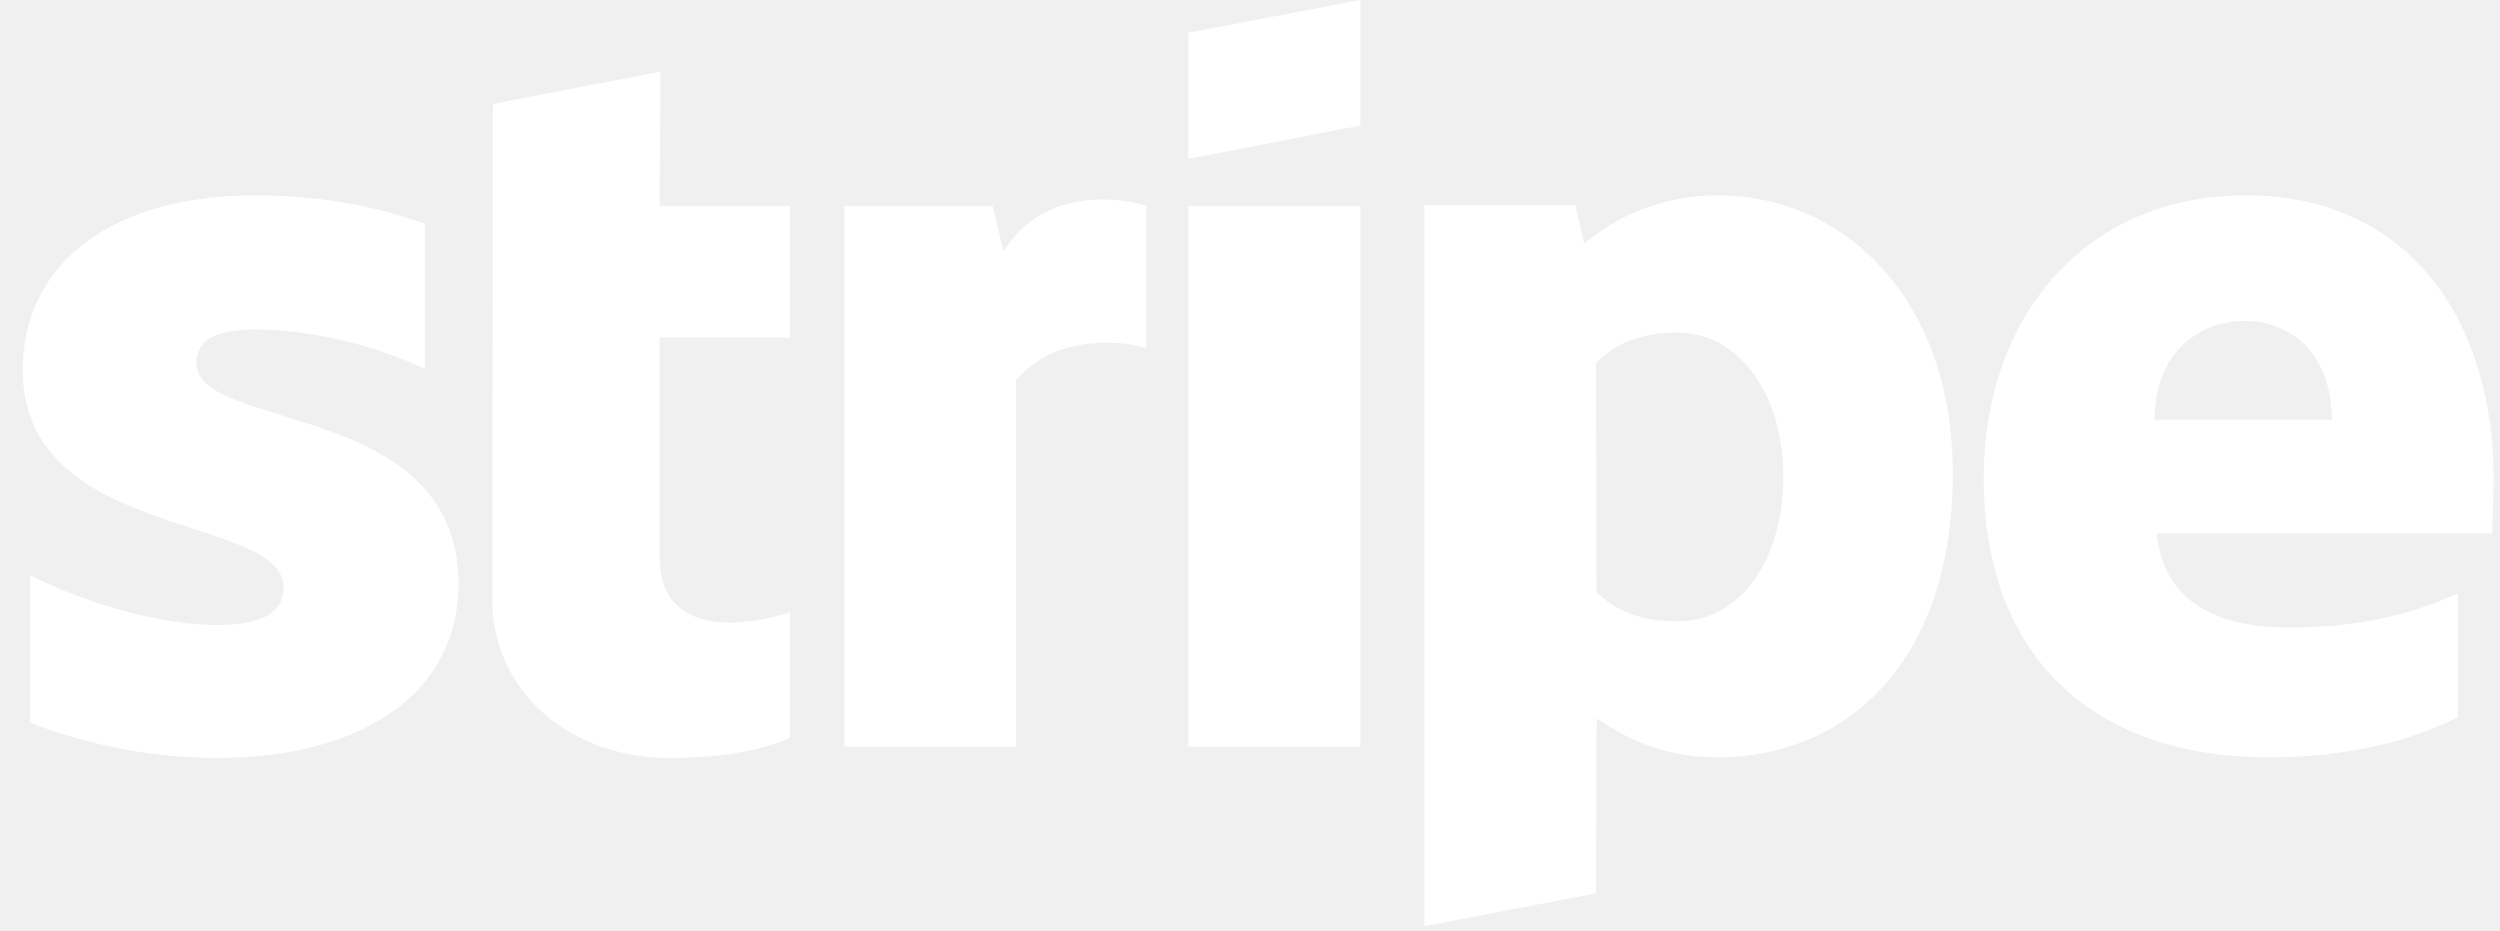
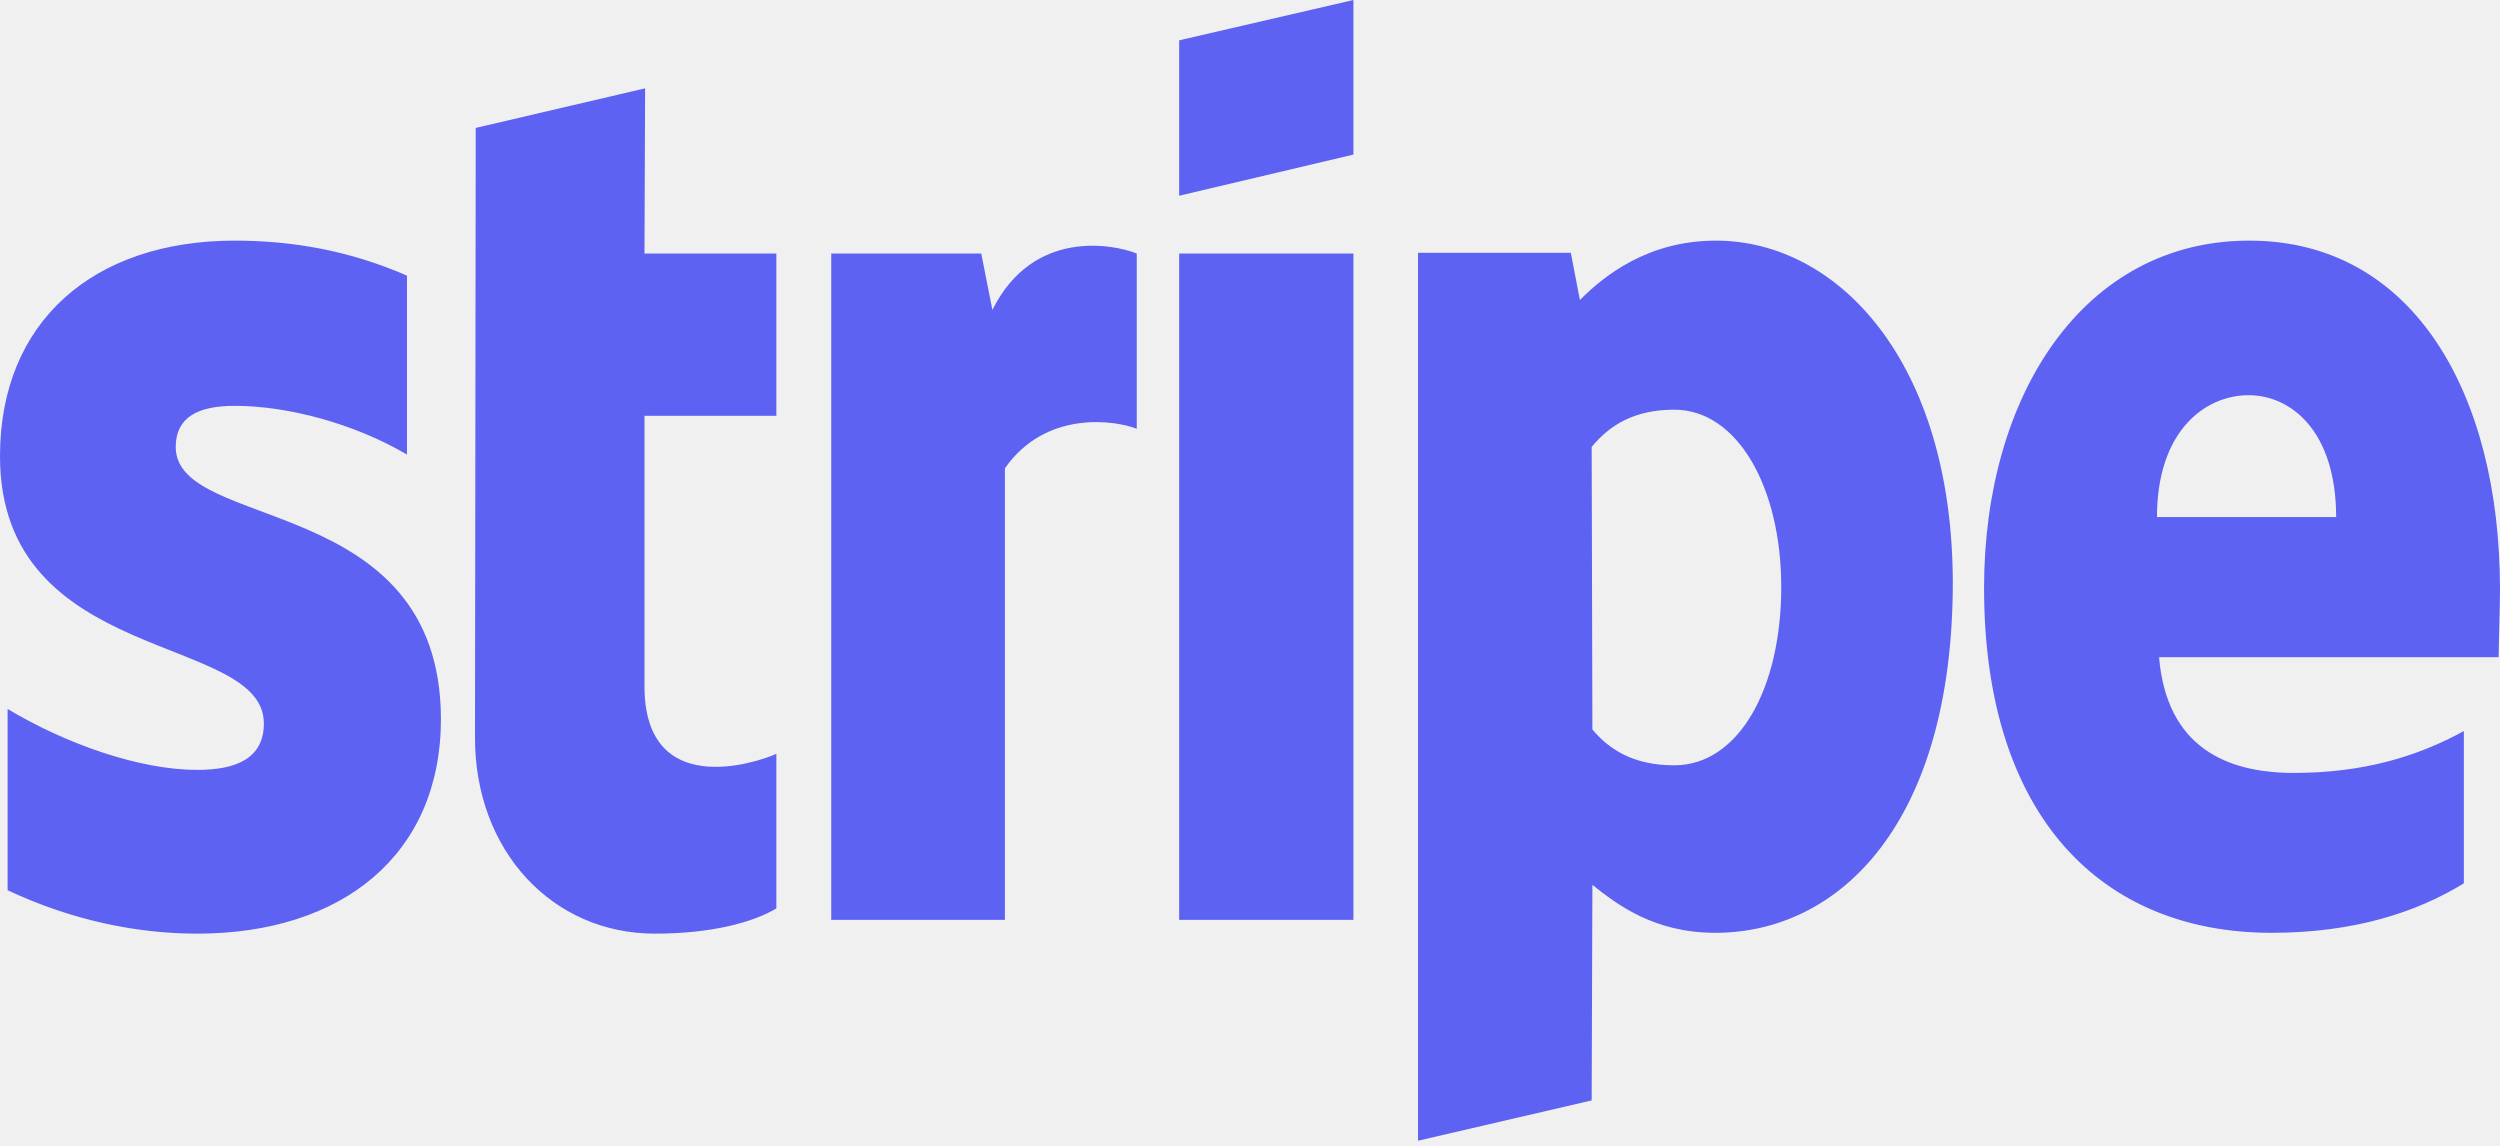
- <svg xmlns="http://www.w3.org/2000/svg" width="86" height="32" viewBox="0 0 86 32" fill="none">
-   <path d="M85.782 16.461C85.782 11.016 82.854 6.72 77.259 6.72C71.639 6.72 68.239 11.016 68.239 16.418C68.239 22.819 72.253 26.052 78.014 26.052C80.824 26.052 82.949 25.478 84.554 24.67V20.416C82.949 21.139 81.107 21.586 78.77 21.586C76.479 21.586 74.449 20.863 74.189 18.353H85.735C85.735 18.077 85.782 16.971 85.782 16.461ZM74.118 14.44C74.118 12.037 75.748 11.037 77.235 11.037C78.675 11.037 80.21 12.037 80.21 14.44H74.118ZM59.125 6.72C56.811 6.72 55.324 7.699 54.498 8.379L54.19 7.061H48.996V31.858L54.899 30.731L54.923 24.712C55.773 25.265 57.024 26.052 59.102 26.052C63.328 26.052 67.177 22.989 67.177 16.248C67.153 10.08 63.257 6.72 59.125 6.72M57.709 21.373C56.315 21.373 55.489 20.927 54.922 20.374L54.899 12.484C55.513 11.867 56.363 11.442 57.709 11.442C59.857 11.442 61.345 13.611 61.345 16.397C61.345 19.247 59.881 21.373 57.709 21.373ZM40.874 5.466L46.8 4.317V0L40.874 1.127V5.466ZM40.874 7.082H46.8V25.69H40.874V7.082ZM34.523 8.656L34.145 7.082H29.045V25.69H34.948V13.079C36.34 11.442 38.702 11.739 39.434 11.973V7.082C38.678 6.827 35.916 6.359 34.523 8.656ZM22.717 2.467L16.956 3.573L16.932 20.608C16.932 23.755 19.553 26.073 23.048 26.073C24.984 26.073 26.4 25.754 27.179 25.371V21.054C26.424 21.331 22.693 22.309 22.693 19.161V11.612H27.179V7.082H22.693L22.717 2.467ZM6.756 12.484C6.756 11.654 7.511 11.335 8.763 11.335C10.557 11.335 12.824 11.824 14.618 12.696V7.699C12.659 6.997 10.723 6.72 8.763 6.72C3.97 6.72 0.782 8.975 0.782 12.739C0.782 18.608 9.754 17.673 9.754 20.204C9.754 21.182 8.81 21.501 7.488 21.501C5.528 21.501 3.025 20.778 1.042 19.799V24.861C3.238 25.712 5.457 26.073 7.488 26.073C12.399 26.073 15.775 23.883 15.775 20.076C15.752 13.739 6.756 14.866 6.756 12.484Z" fill="white" />
+ <svg xmlns="http://www.w3.org/2000/svg" width="24" height="11" viewBox="0 0 24 11" fill="none">
+   <path d="M24 5.658C24 3.787 23.173 2.31 21.593 2.31C20.007 2.31 19.047 3.787 19.047 5.644C19.047 7.844 20.18 8.955 21.807 8.955C22.6 8.955 23.2 8.758 23.653 8.48V7.018C23.2 7.267 22.68 7.42 22.02 7.42C21.373 7.42 20.8 7.172 20.727 6.309H23.987C23.987 6.214 24 5.834 24 5.658ZM20.707 4.964C20.707 4.138 21.167 3.794 21.587 3.794C21.993 3.794 22.427 4.138 22.427 4.964H20.707ZM16.473 2.31C15.82 2.31 15.4 2.646 15.167 2.88L15.08 2.427H13.613V10.951L15.28 10.564L15.287 8.495C15.527 8.685 15.88 8.955 16.467 8.955C17.66 8.955 18.747 7.903 18.747 5.585C18.74 3.465 17.64 2.31 16.473 2.31M16.073 7.347C15.68 7.347 15.447 7.194 15.287 7.003L15.28 4.291C15.453 4.079 15.693 3.933 16.073 3.933C16.68 3.933 17.1 4.679 17.1 5.636C17.1 6.616 16.687 7.347 16.073 7.347ZM11.32 1.879L12.993 1.484V0L11.32 0.387V1.879ZM11.32 2.434H12.993V8.831H11.32V2.434ZM9.527 2.975L9.42 2.434H7.98V8.831H9.647V4.496C10.04 3.933 10.707 4.035 10.913 4.116V2.434C10.7 2.347 9.92 2.186 9.527 2.975ZM6.193 0.848L4.567 1.228L4.56 7.084C4.56 8.166 5.3 8.963 6.287 8.963C6.833 8.963 7.233 8.853 7.453 8.721V7.237C7.24 7.332 6.187 7.669 6.187 6.587V3.992H7.453V2.434H6.187L6.193 0.848ZM1.687 4.291C1.687 4.006 1.9 3.896 2.253 3.896C2.76 3.896 3.4 4.065 3.907 4.364V2.646C3.353 2.405 2.807 2.31 2.253 2.31C0.9 2.31 0 3.085 0 4.379C0 6.397 2.533 6.075 2.533 6.945C2.533 7.281 2.267 7.391 1.893 7.391C1.34 7.391 0.633 7.142 0.073 6.806V8.546C0.693 8.838 1.32 8.963 1.893 8.963C3.28 8.963 4.233 8.21 4.233 6.901C4.227 4.723 1.687 5.11 1.687 4.291Z" fill="#5D62F3" />
</svg>
